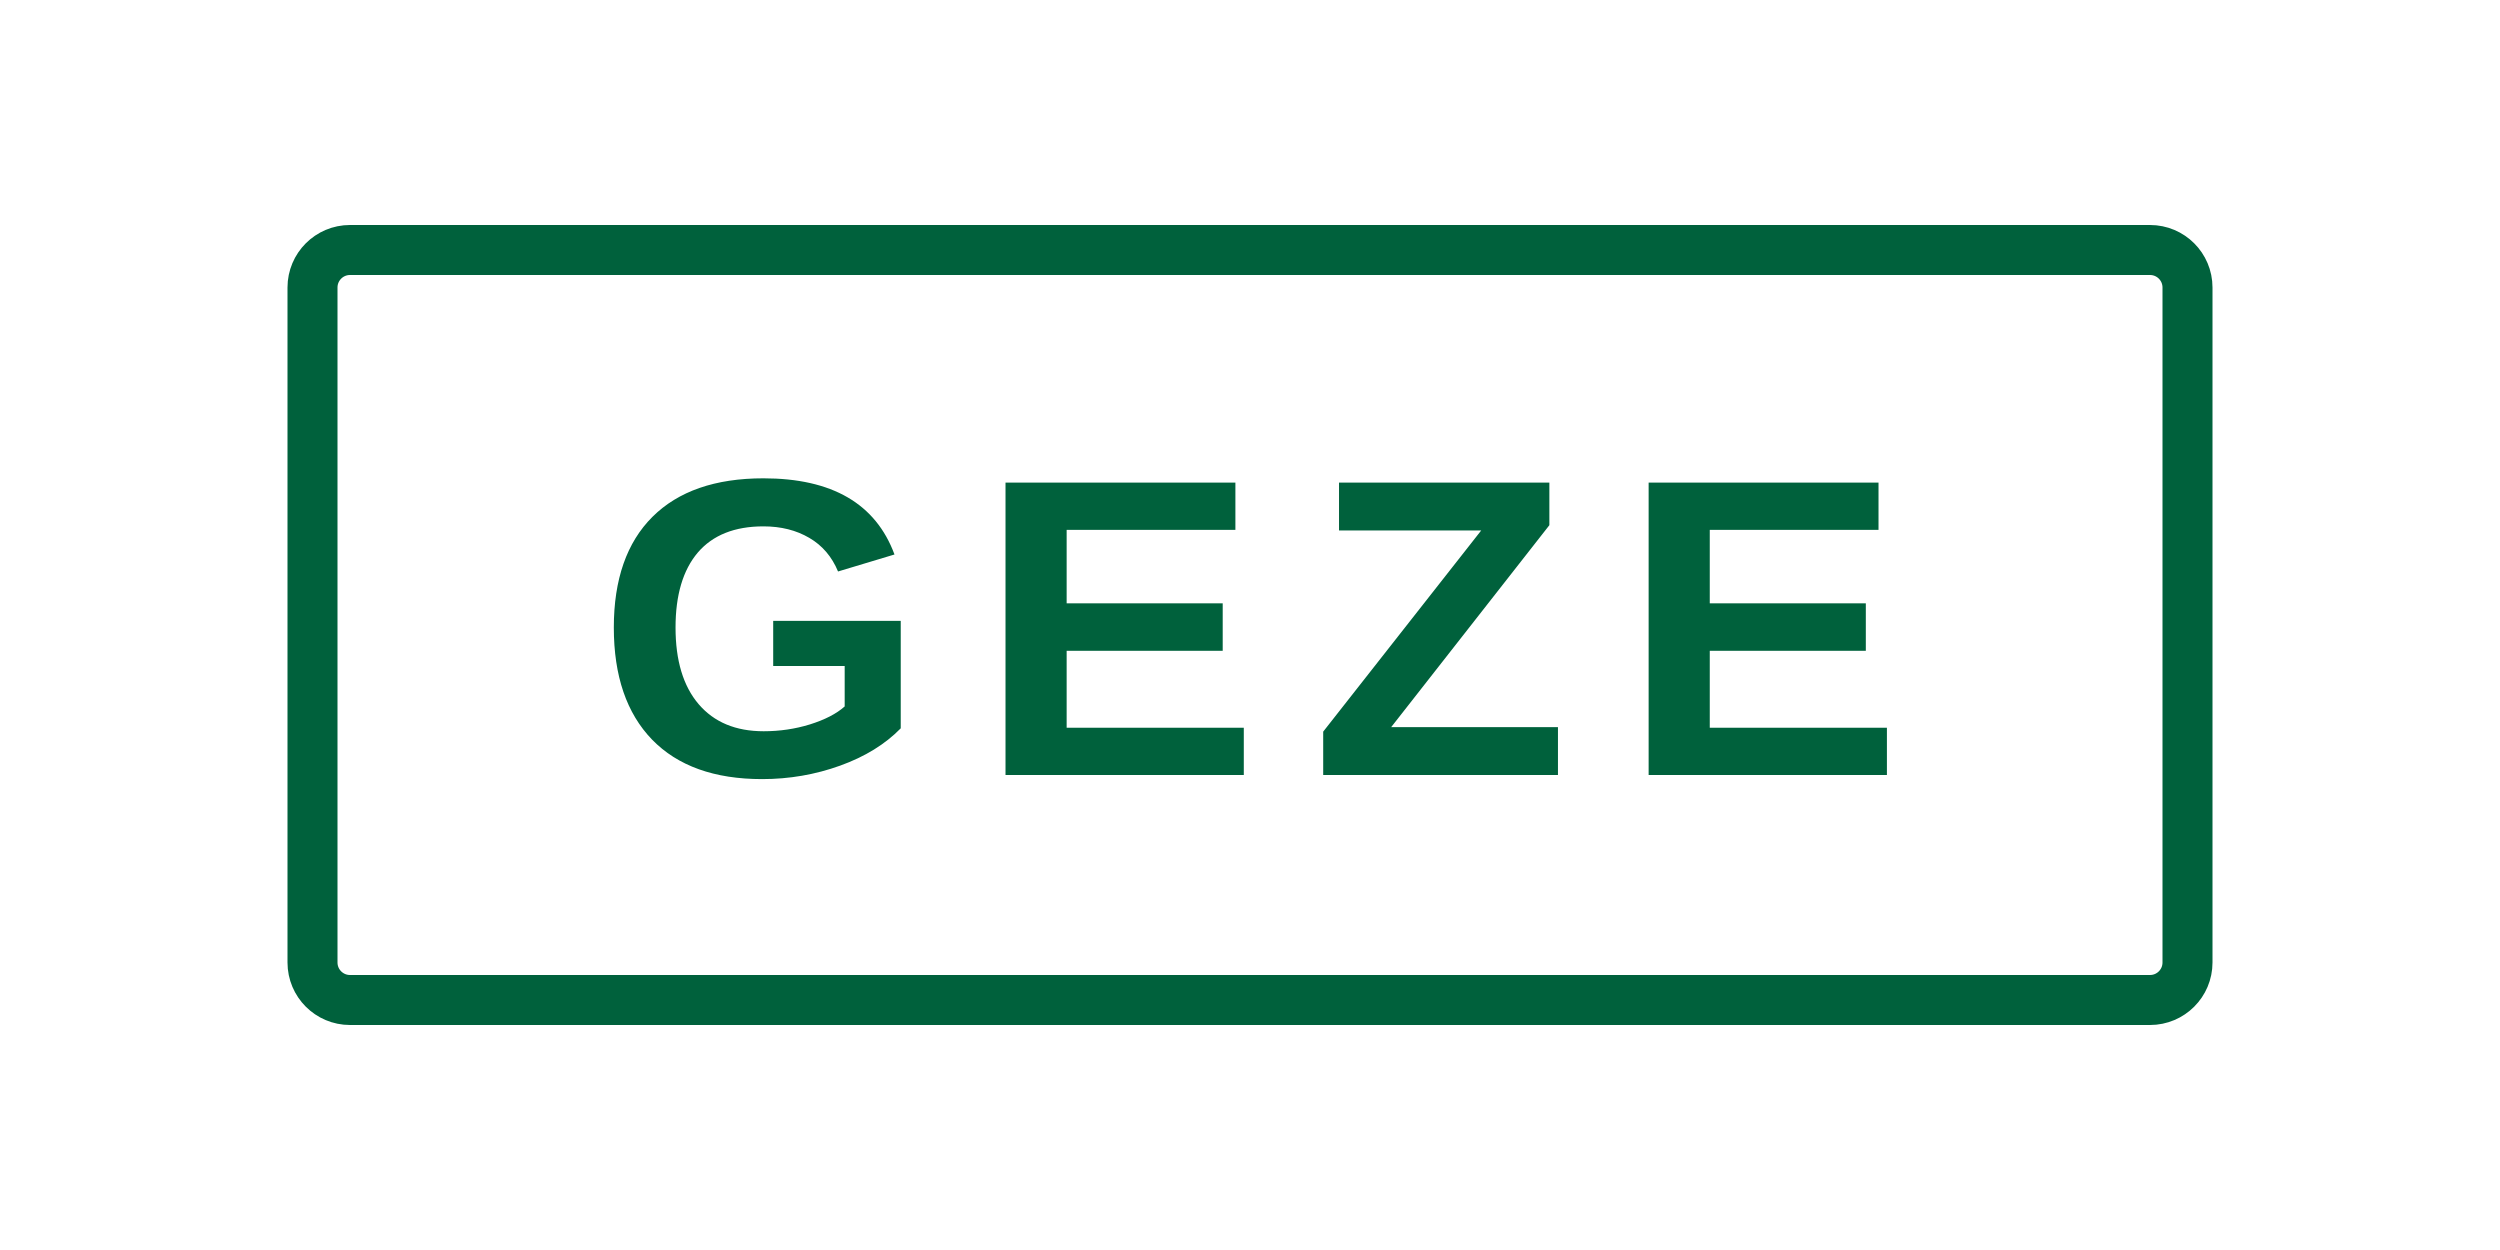
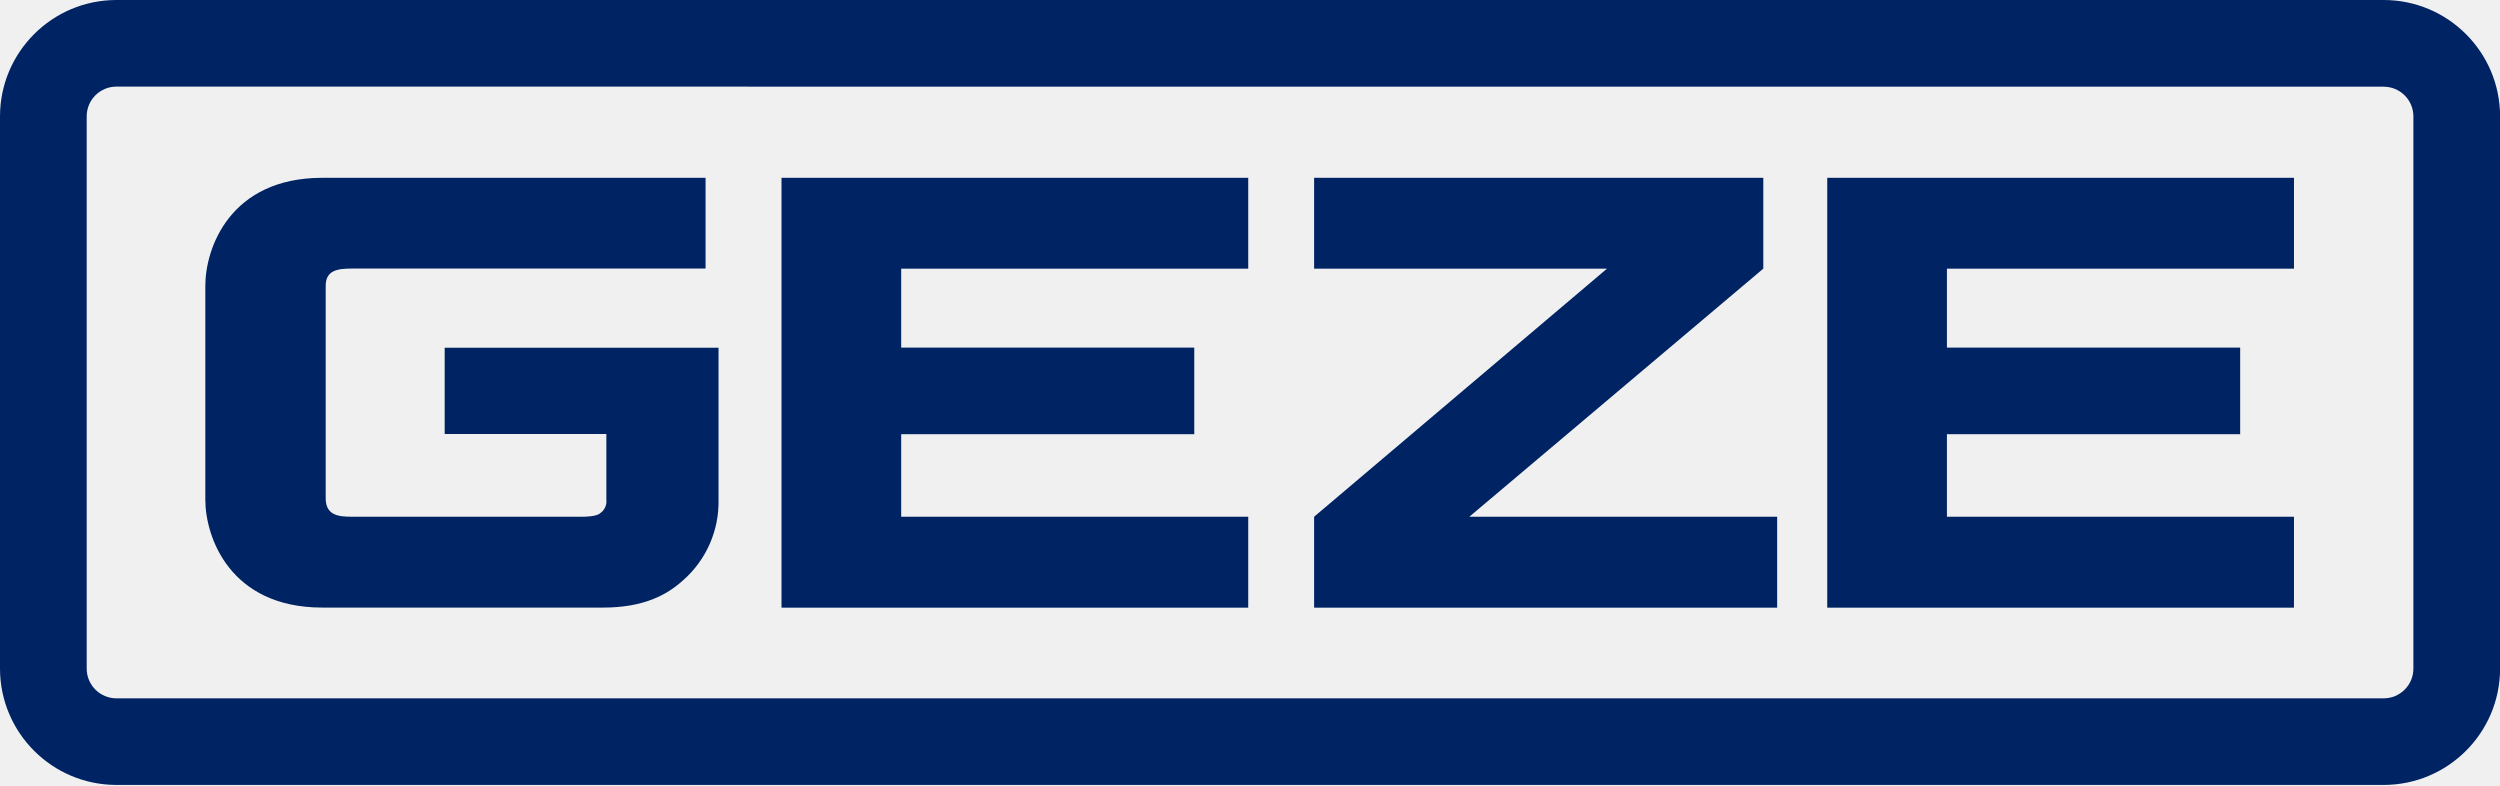
- <svg xmlns="http://www.w3.org/2000/svg" viewBox="0 0 200 100" width="200" height="100">
-   <rect width="200" height="100" fill="white" />
-   <rect x="25" y="20" width="150" height="60" rx="3" fill="none" stroke="#00613c" stroke-width="4" />
-   <text x="100" y="62" text-anchor="middle" font-family="Arial" font-size="34" font-weight="900" letter-spacing="4" fill="#00613c">GEZE</text>
+ <svg xmlns="http://www.w3.org/2000/svg" viewBox="0 0 283.46 89.01">
+   <g id="bounding_box-header" data-name="bounding box">
+     <rect class="cls-1" fill="none" width="283.46" height="89.01" />
+   </g>
+   <g id="GEZE_Logo-header" data-name="GEZE Logo">
+     <path class="cls-2" fill="#002364" d="M270.27,89H13.2A13.21,13.21,0,0,1,0,75.82V13.19A13.21,13.21,0,0,1,13.2,0H270.27a13.21,13.21,0,0,1,13.2,13.19V75.82A13.21,13.21,0,0,1,270.27,89ZM13.2,9.82a3.37,3.37,0,0,0-3.37,3.36V75.82a3.37,3.37,0,0,0,3.37,3.36H270.27a3.37,3.37,0,0,0,3.37-3.36V13.19a3.37,3.37,0,0,0-3.37-3.36ZM220.75,49.23H254V39.41H220.75V30.46H260.1V20.16H207.18V68.9H260.1V58.59H220.75Zm-118.57,0h33.23V39.41H102.18V30.46h39.35V20.16H88.61V68.9h52.92V58.59H102.18Zm97.75-18.77V20.16H149v10.3h33.21L149,58.59V68.9H201.5V58.59H166.6ZM68.75,56.65a1.62,1.62,0,0,1-.66,1.51c-.12.11-.47.43-2.16.43h-26c-1.54,0-2.92-.15-3-1.95V32.39c0-1.79,1.43-1.94,3-1.94H80V20.16H36.55c-10.49,0-13.27,8-13.27,12.24V56.65c0,4.23,2.77,12.24,13.27,12.24H68.38c4.57,0,7.22-1.41,9.09-3.11a11.82,11.82,0,0,0,4-9.14V39.43H50.42v9.78H68.75Z" />
+   </g>
</svg>
